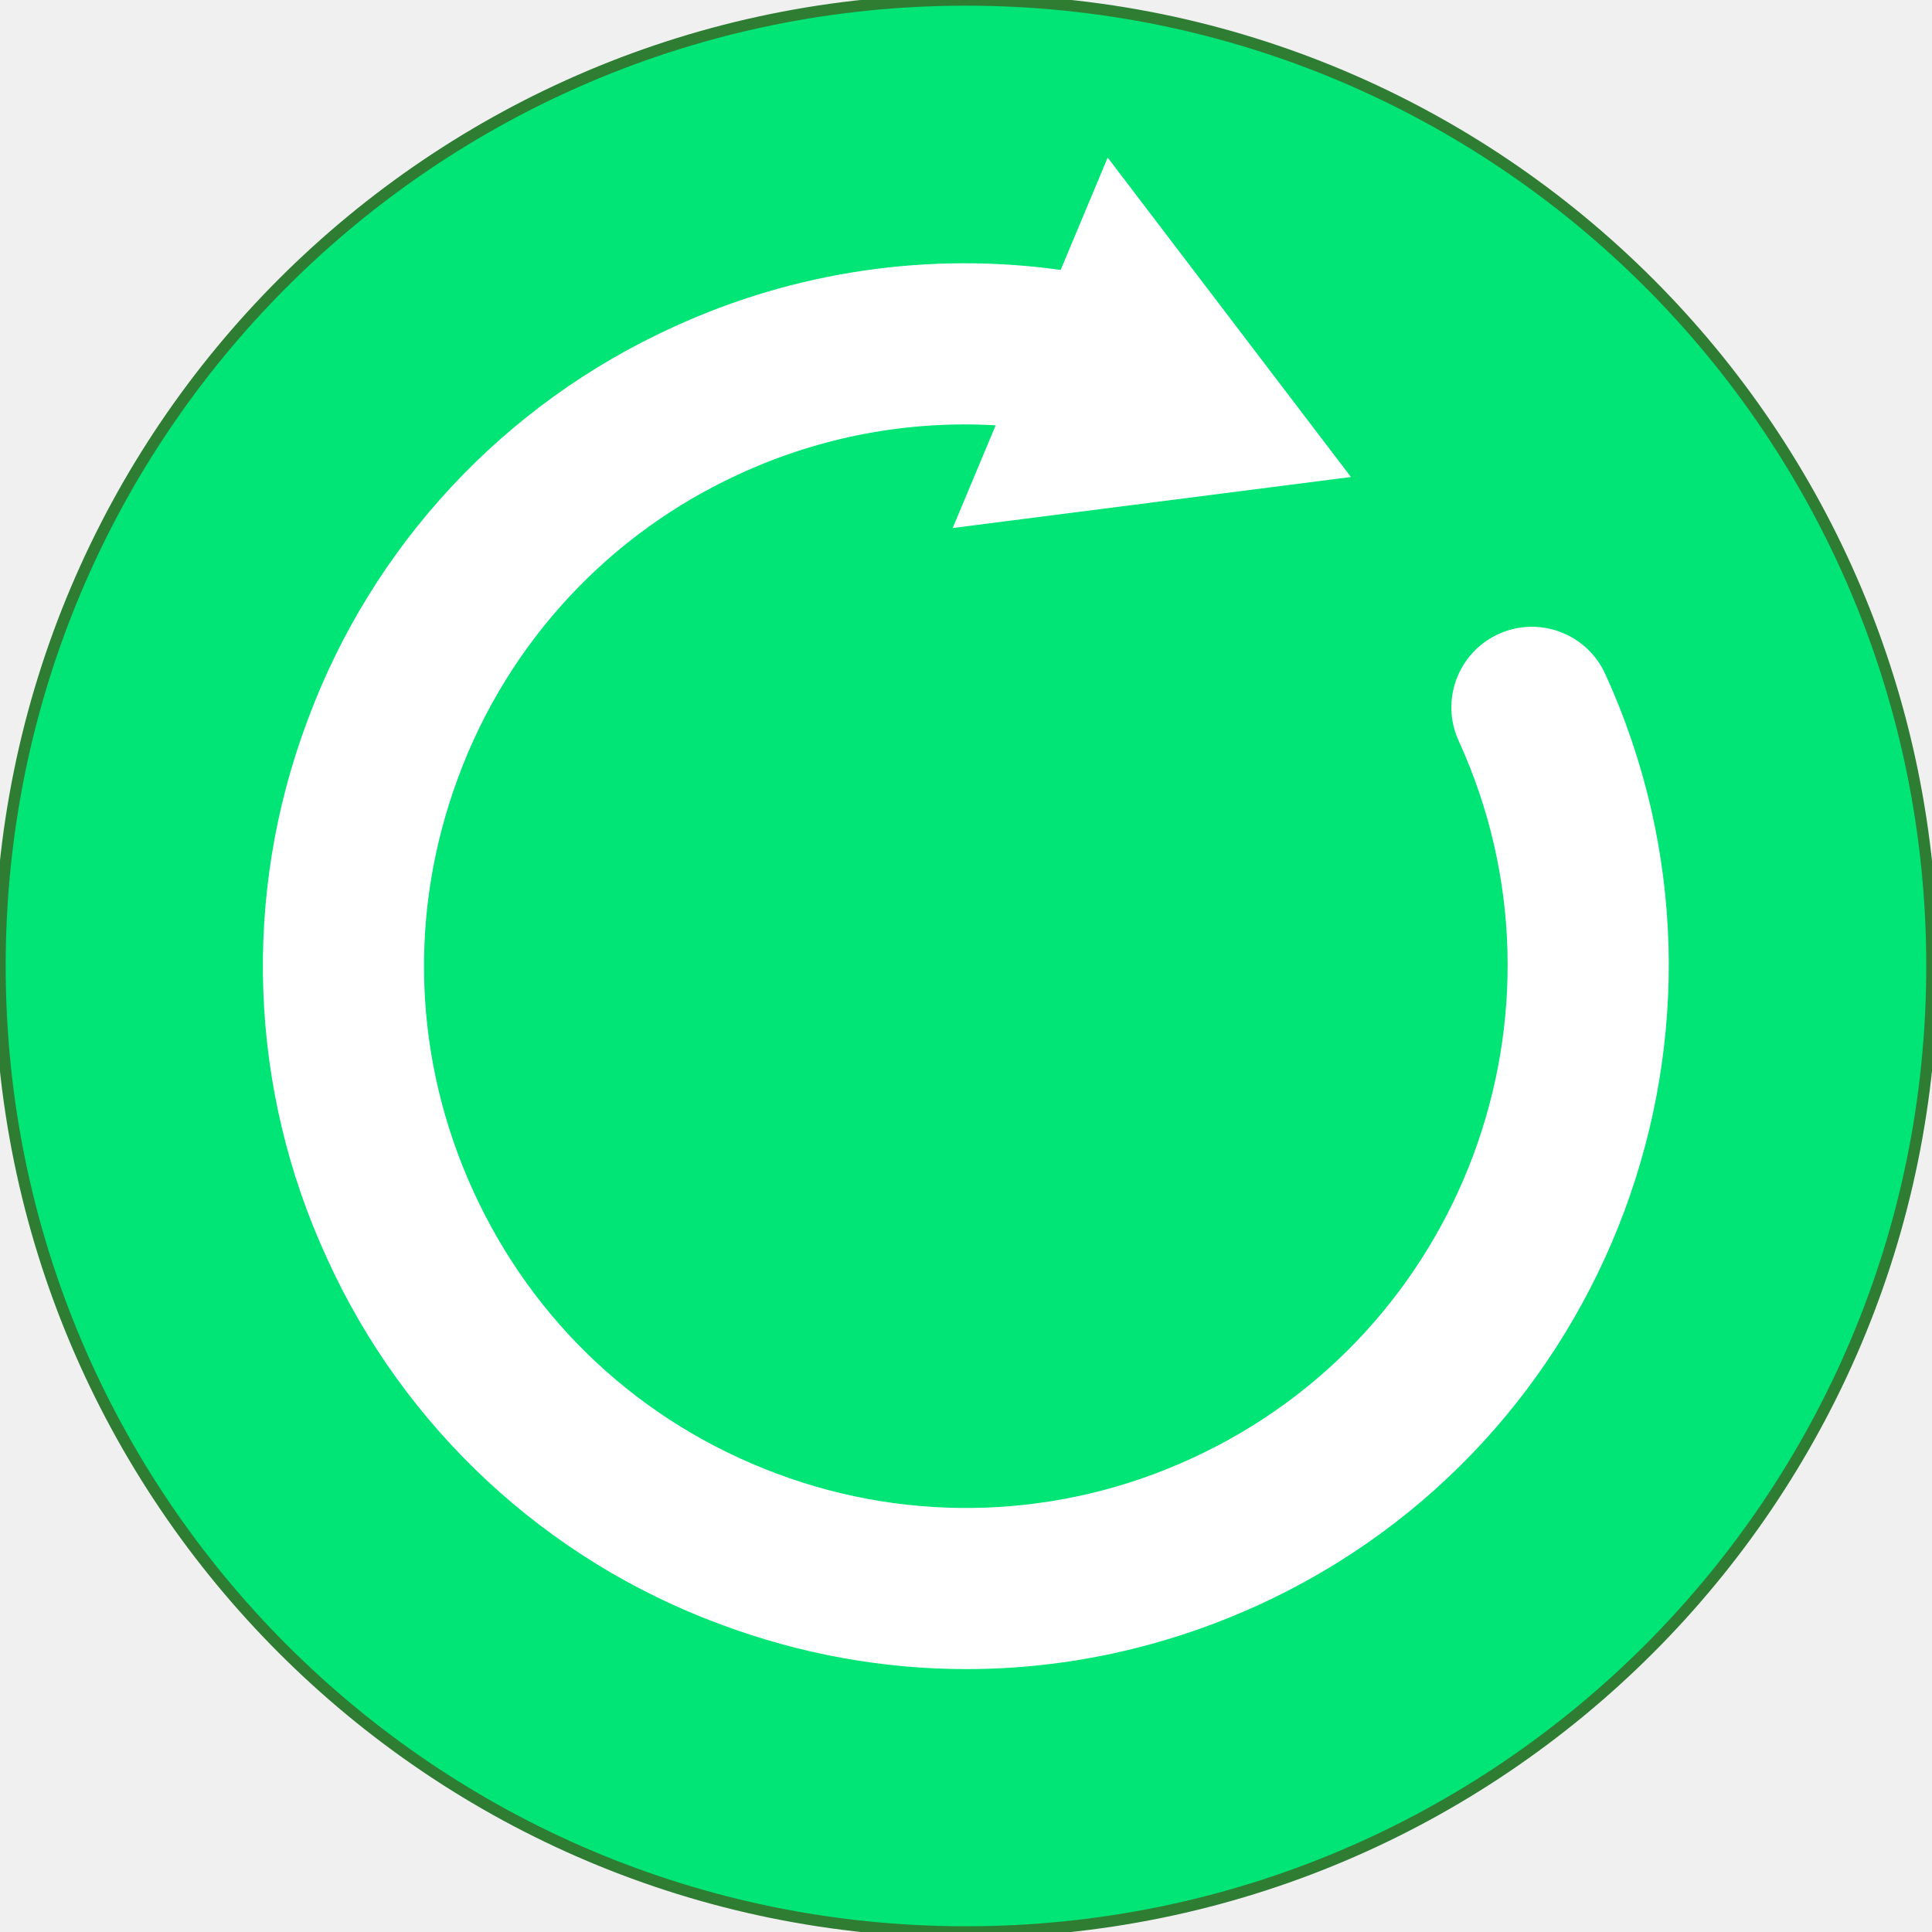
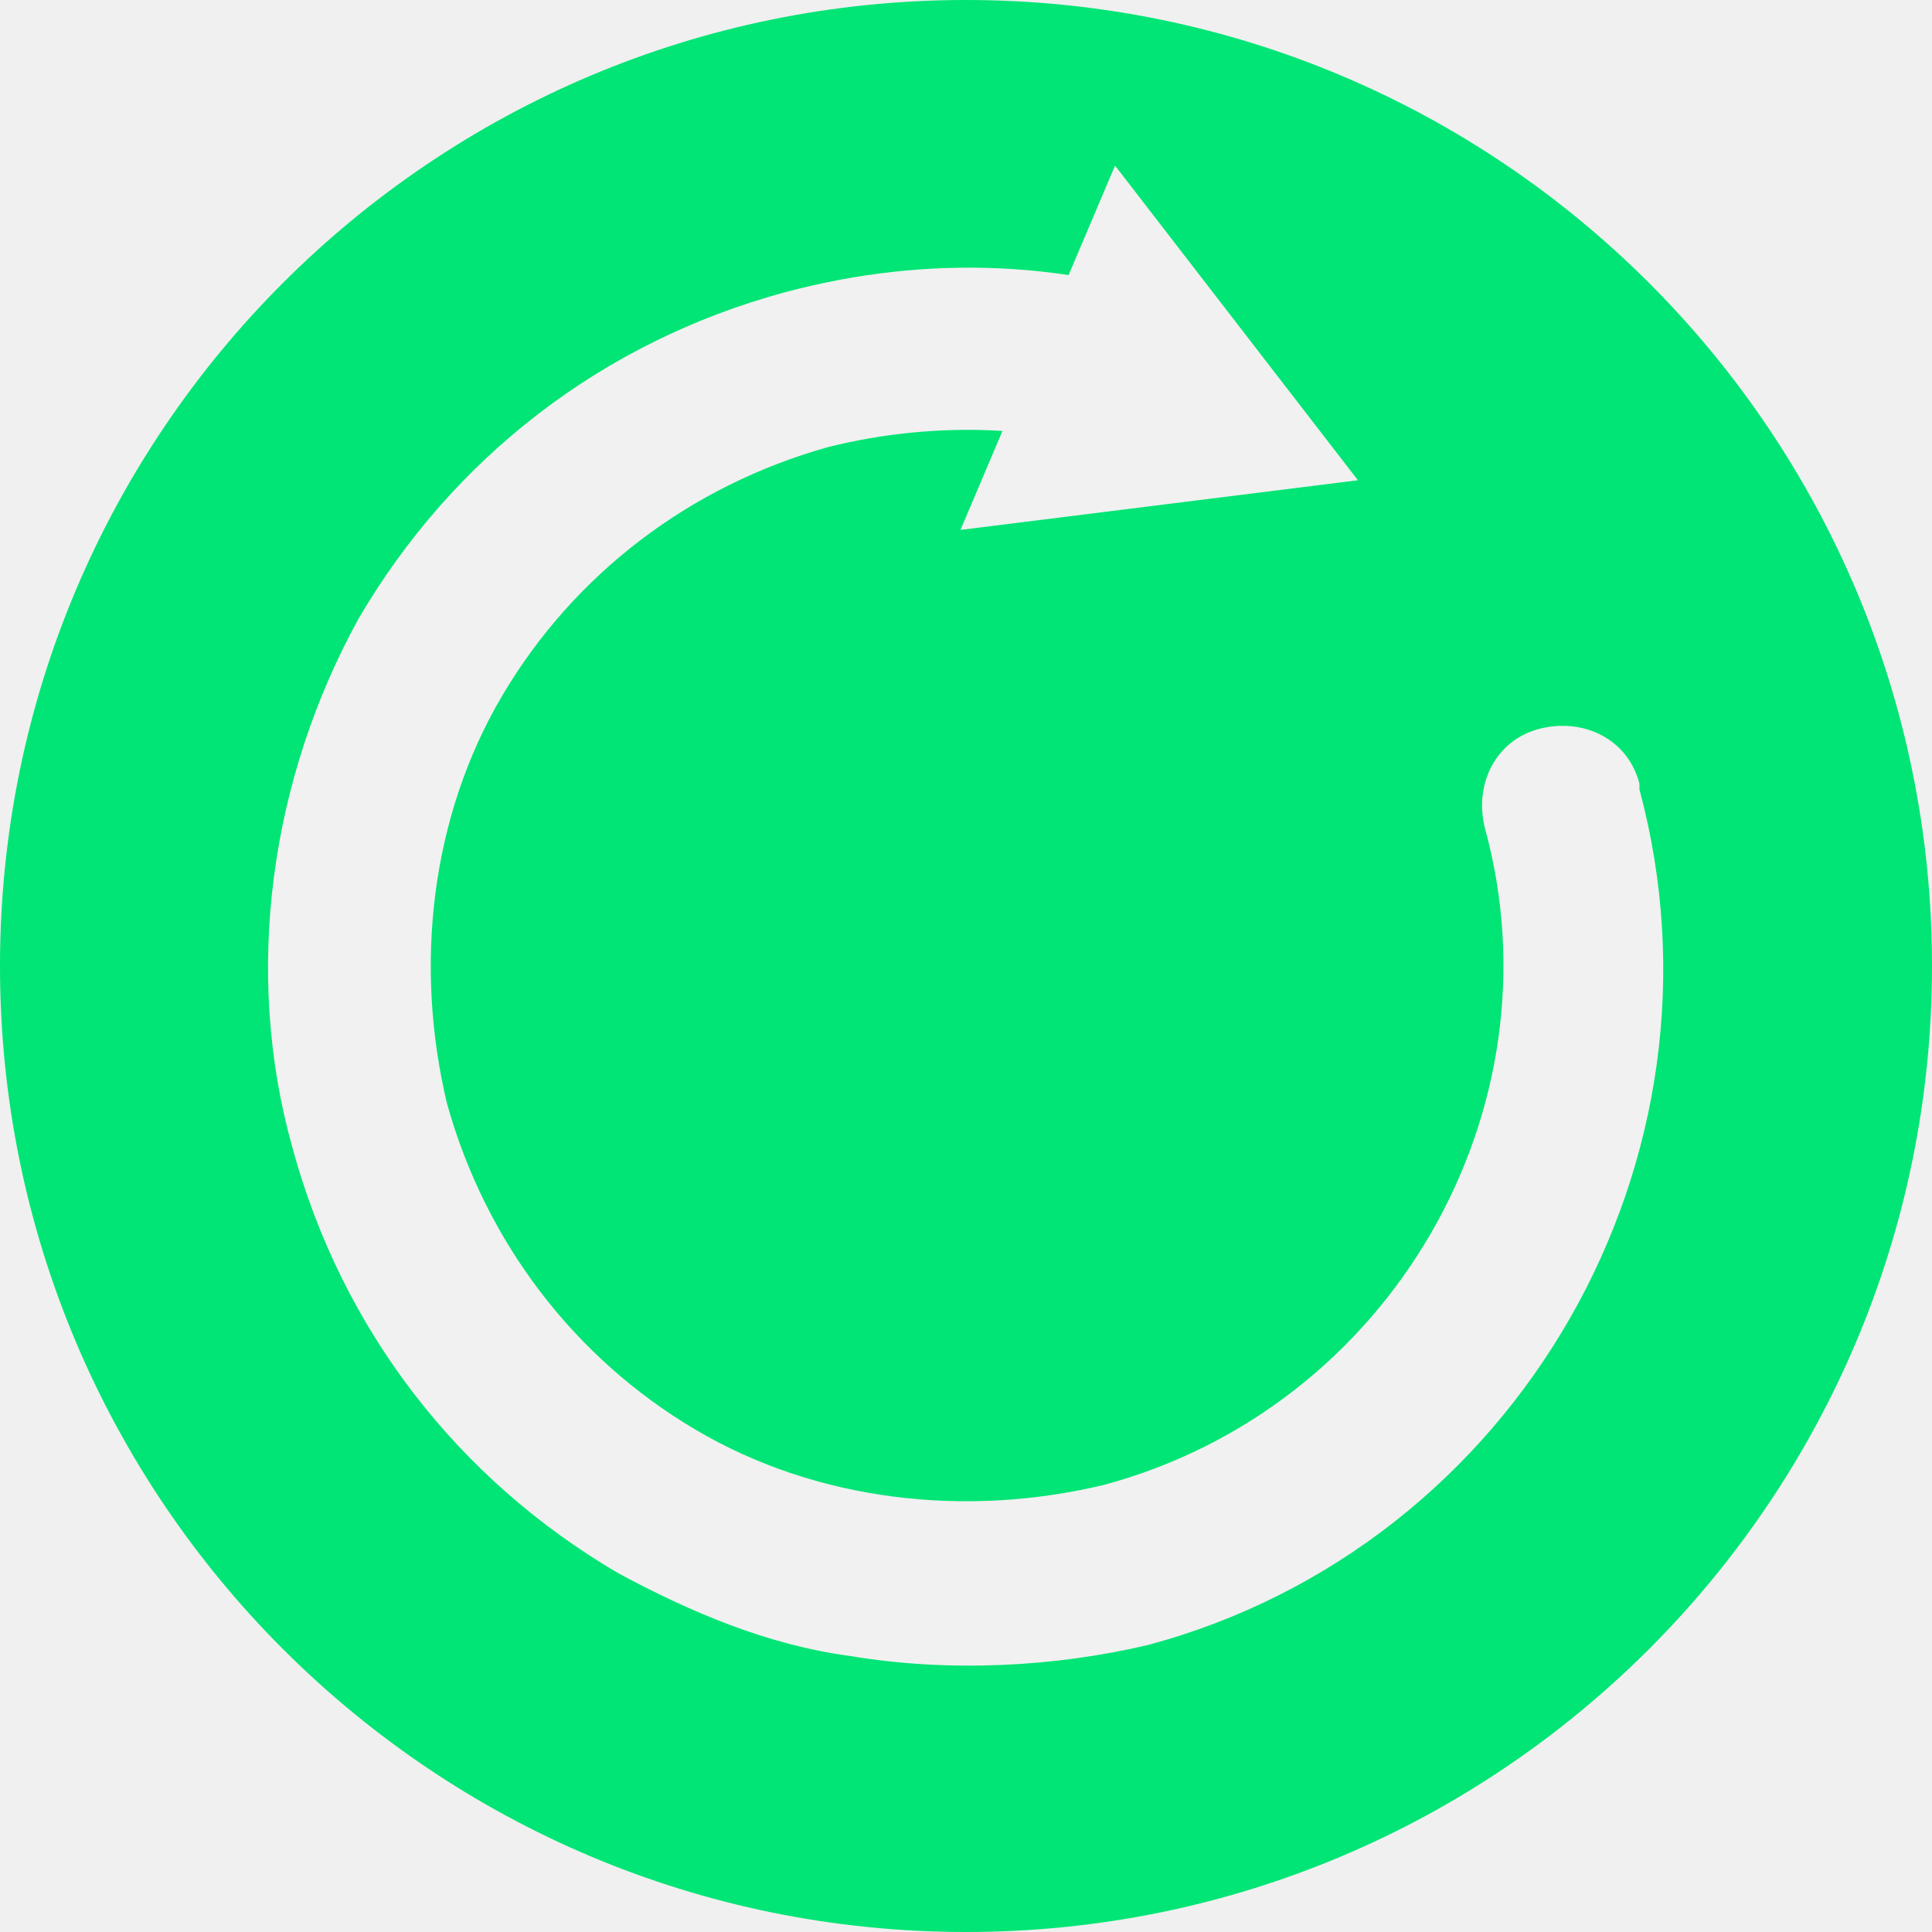
- <svg xmlns="http://www.w3.org/2000/svg" width="34.723" height="34.723" viewBox="0 0 34.723 34.723">
-   <circle fill="#00E575" stroke="#2E7D32" stroke-width=".204" stroke-miterlimit="10" cx="17.361" cy="17.361" r="17.361" />
-   <path fill="#FFF" d="M28.849 12.111a1.446 1.446 0 1 0-2.633 1.203c2.231 4.881.075 10.67-4.808 12.901a9.671 9.671 0 0 1-7.446.27c-2.437-.908-4.374-2.711-5.455-5.076s-1.177-5.01-.269-7.446a9.673 9.673 0 0 1 5.075-5.455 9.652 9.652 0 0 1 4.582-.864l-.773 1.846 7.158-.917-4.372-5.741-.845 2.019a12.53 12.53 0 0 0-6.953 1.023 12.55 12.55 0 0 0-6.584 7.077 12.544 12.544 0 0 0 .349 9.66 12.544 12.544 0 0 0 7.077 6.584c1.437.537 2.929.803 4.416.803 1.788 0 3.57-.385 5.246-1.15 6.334-2.894 9.131-10.403 6.235-16.737z" />
+ <svg xmlns="http://www.w3.org/2000/svg" version="1.1" id="Layer_1" x="0px" y="0px" viewBox="0 0 35 35" style="enable-background:new 0 0 35 35;" xml:space="preserve">
+   <style type="text/css">
+ 	.st0{fill:#00E575;}
+ 	.st1{fill:#F1F1F1;}
+ </style>
+   <circle class="st0" cx="17.5" cy="17.5" r="17.5" />
+   <path class="st1" d="M15.4,30c-1.5-0.2-2.9-0.8-4.2-1.5c-2.9-1.7-5-4.4-5.9-7.7c-0.9-3.2-0.4-6.7,1.2-9.6c1.7-2.9,4.4-5,7.7-5.9  c2.6-0.7,5.3-0.6,7.8,0.4c0.7,0.3,1.1,1.1,0.8,1.9c-0.3,0.7-1.1,1.1-1.8,0.8c-1.9-0.7-4-0.8-6-0.3c-2.5,0.7-4.6,2.3-5.9,4.5  c-1.3,2.2-1.6,4.9-1,7.4c0.7,2.5,2.3,4.6,4.5,5.9c2.2,1.3,4.9,1.6,7.4,1c5.2-1.4,8.3-6.8,6.9-11.9c-0.2-0.8,0.2-1.6,1-1.8  c0.8-0.2,1.6,0.2,1.8,1c0,0,0,0.1,0,0.1c1.8,6.7-2.2,13.7-8.9,15.5C19.1,30.2,17.2,30.3,15.4,30z" />
+   <path class="st1" d="M17.4,9.6l7.2-0.9L20.2,3L17.4,9.6z" />
</svg>
